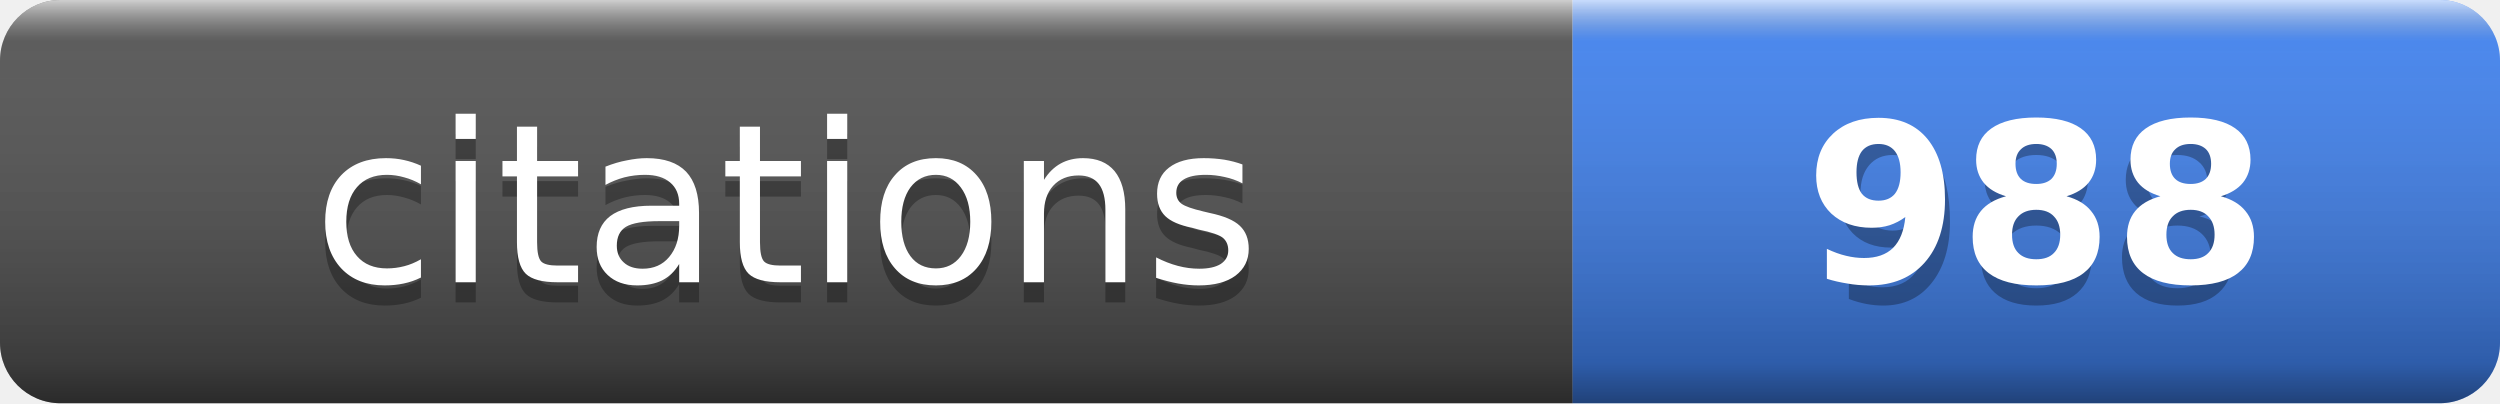
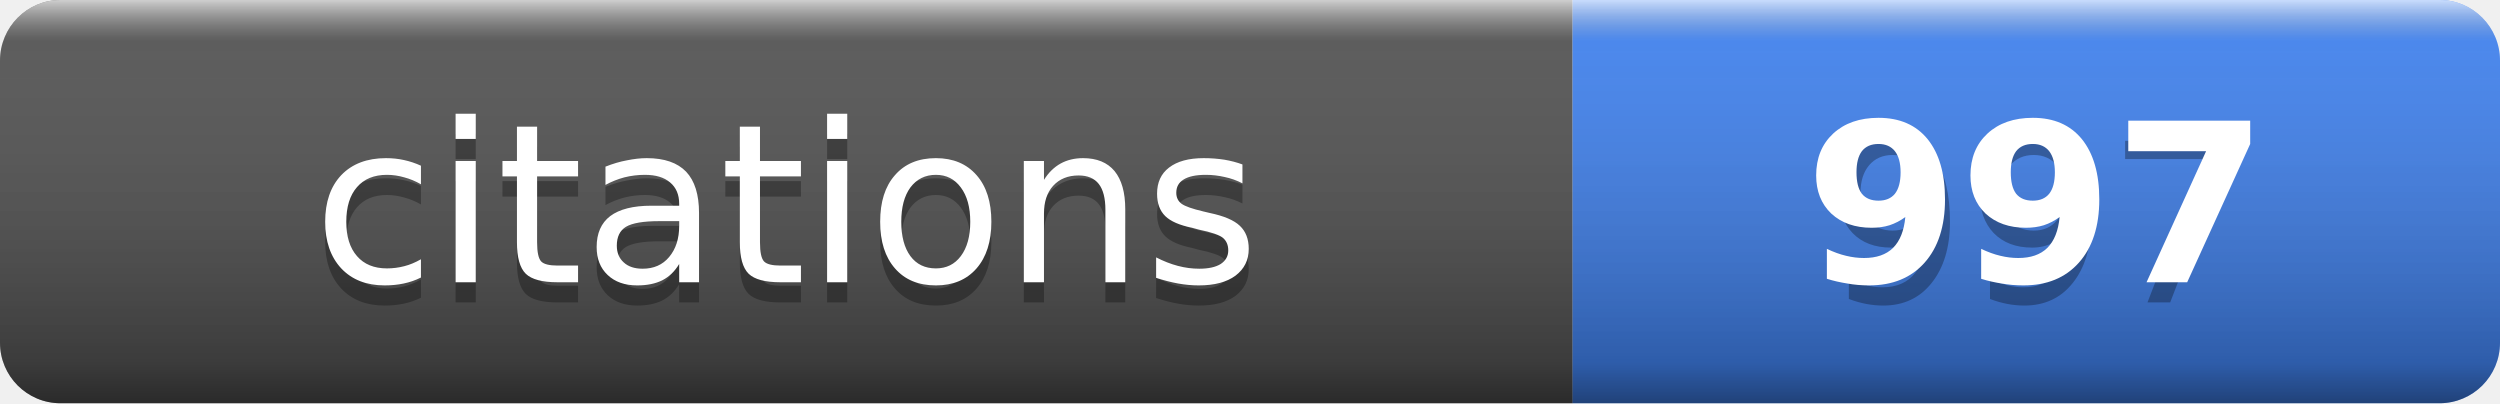
- <svg xmlns="http://www.w3.org/2000/svg" width="124" height="20" role="img" aria-label="citations: 988">
+ <svg xmlns="http://www.w3.org/2000/svg" width="124" height="20" role="img" aria-label="citations: 997">
  <linearGradient id="smooth" x2="0" y2="100%">
    <stop offset="0" stop-color="#fff" stop-opacity=".7" />
    <stop offset=".1" stop-color="#aaa" stop-opacity=".1" />
    <stop offset=".9" stop-color="#000" stop-opacity=".3" />
    <stop offset="1" stop-color="#000" stop-opacity=".5" />
  </linearGradient>
  <clipPath id="round">
    <rect width="124" height="20" rx="3" fill="#fff" />
  </clipPath>
  <g clip-path="url(#round)">
    <rect width="78" height="20" fill="#555" />
    <rect x="78" width="46" height="20" fill="#4285f4" />
    <rect width="124" height="20" fill="url(#smooth)" />
  </g>
  <g fill="#fff" text-anchor="middle" font-family="DejaVu Sans,Verdana,Geneva,sans-serif" text-rendering="geometricPrecision" font-size="11">
    <text x="39.0" y="15" fill="#010101" fill-opacity=".3">citations</text>
    <text x="39.0" y="14">citations</text>
-     <text x="101.0" y="15" fill="#010101" fill-opacity=".3">988</text>
-     <text x="101.0" y="14" font-weight="700">988</text>
+     <text x="101.0" y="15" fill="#010101" fill-opacity=".3">997</text>
+     <text x="101.0" y="14" font-weight="700">997</text>
  </g>
</svg>
